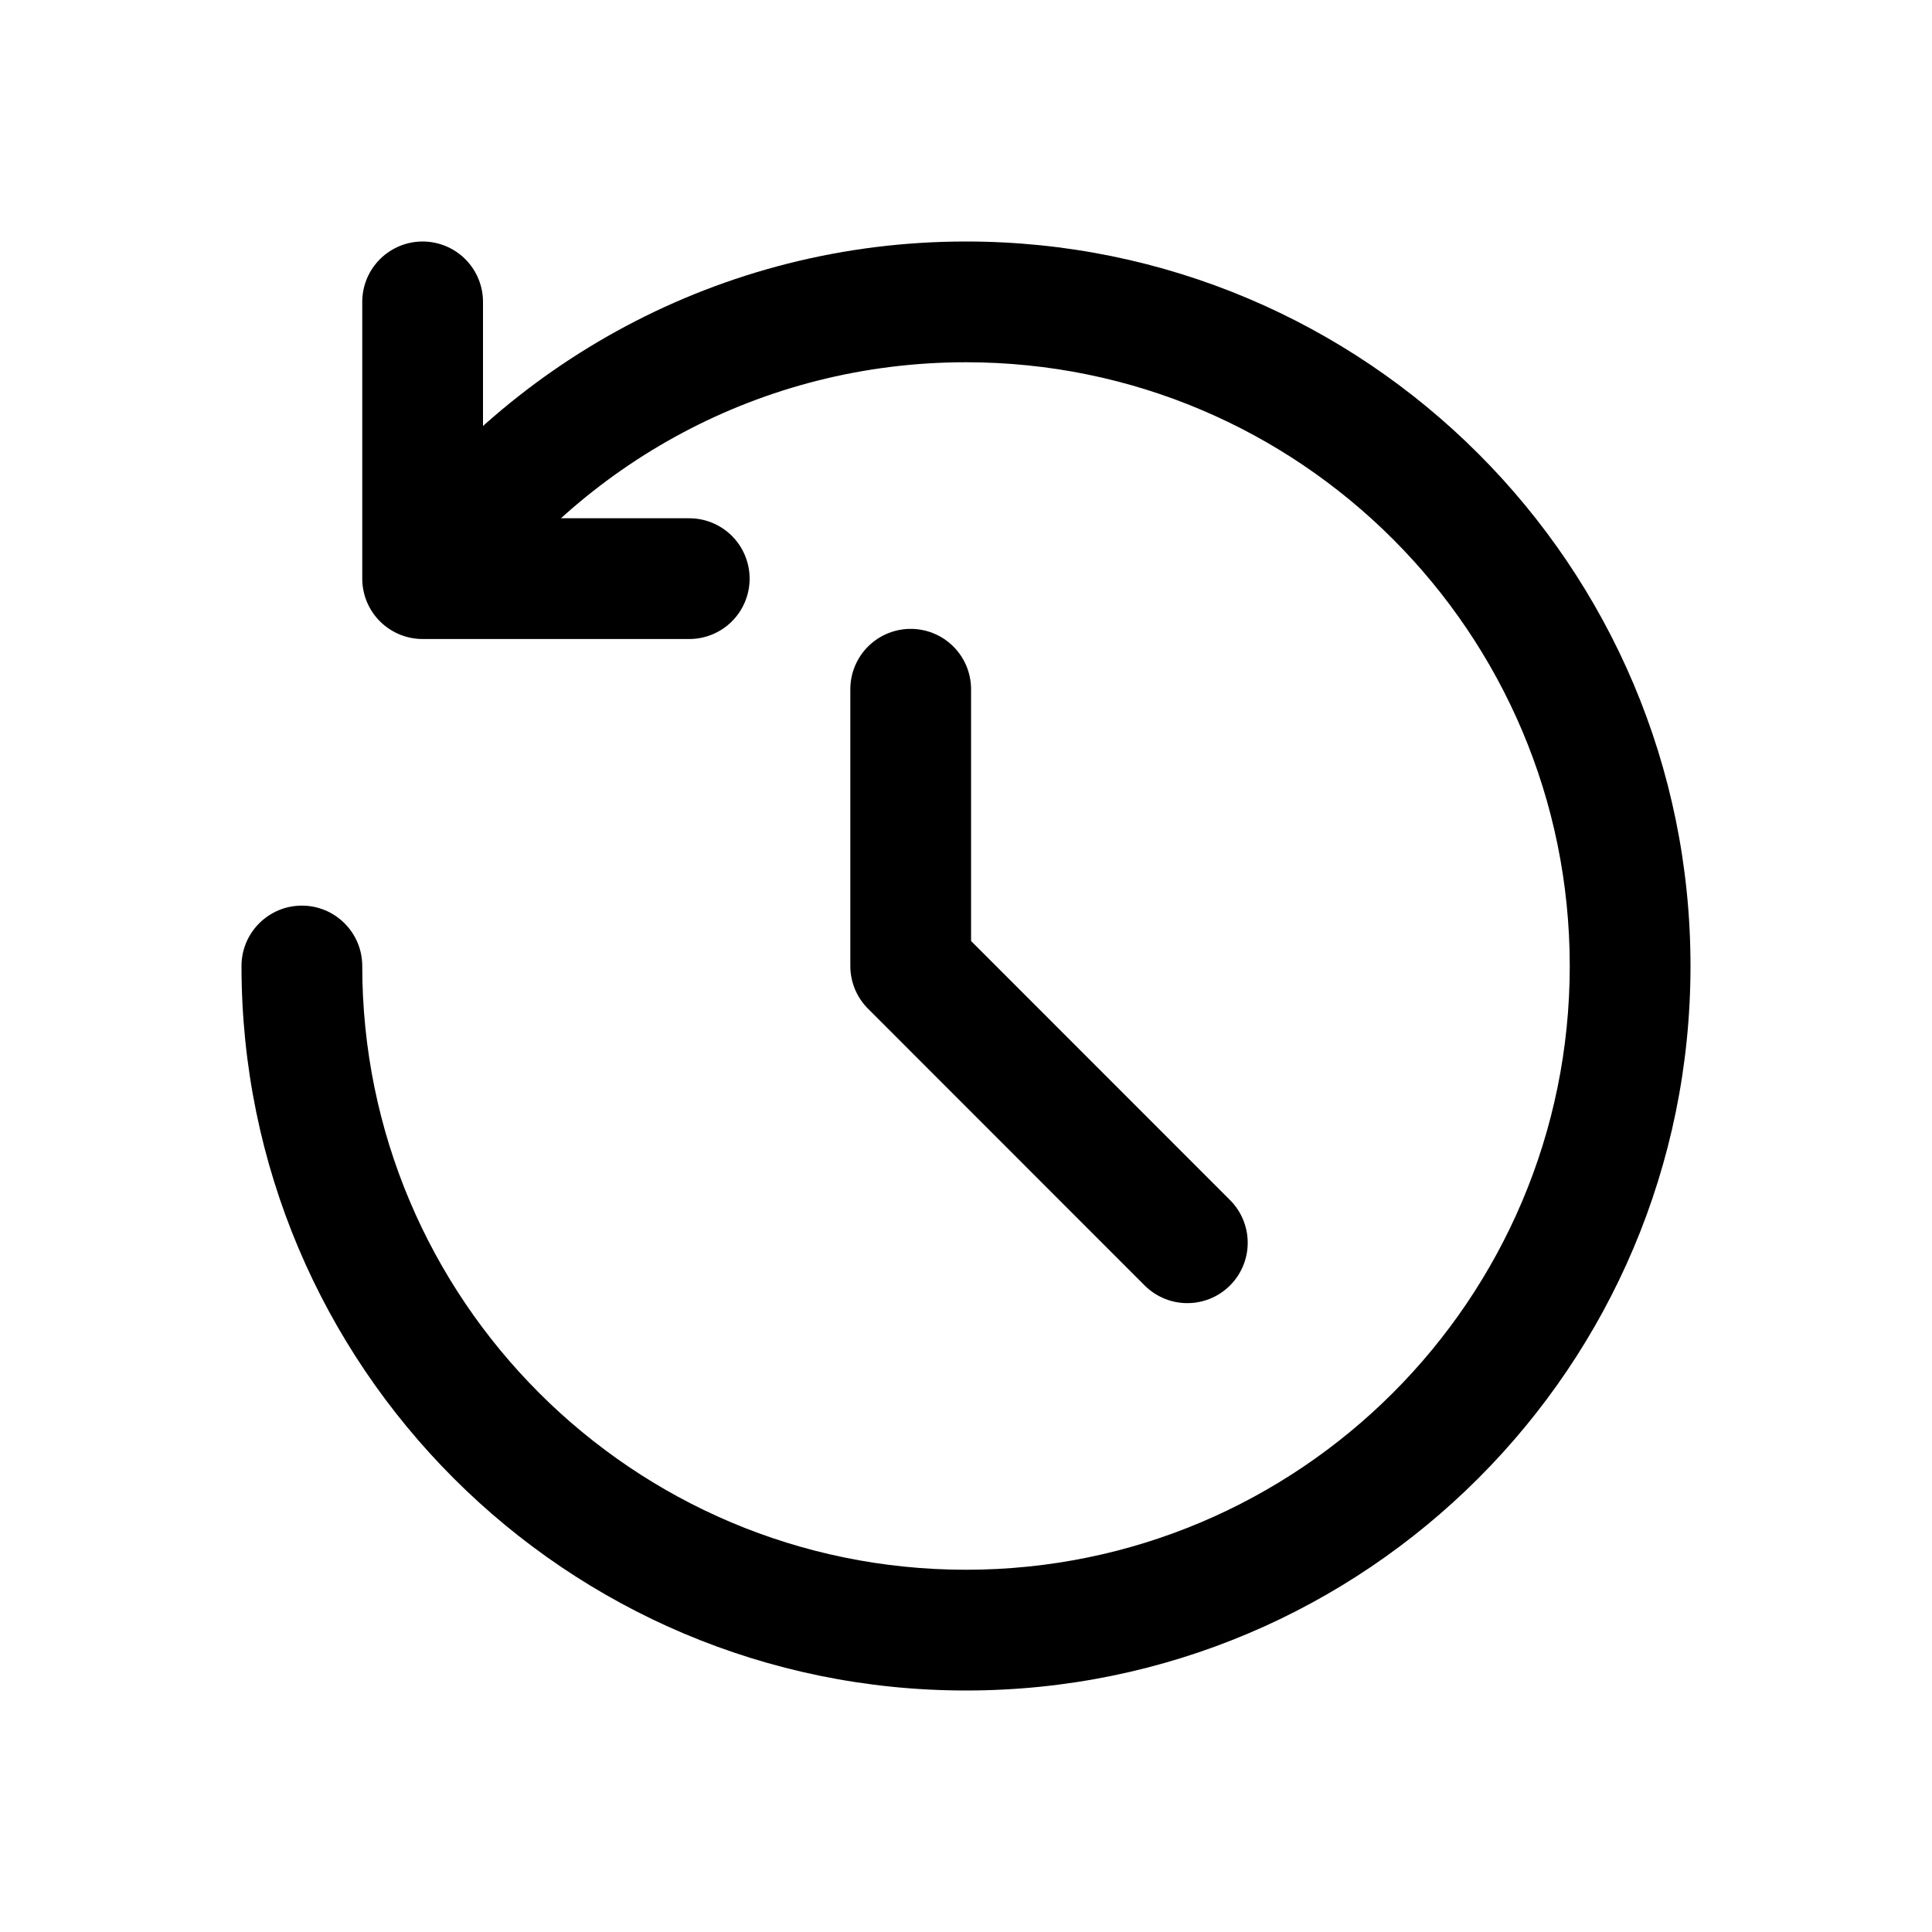
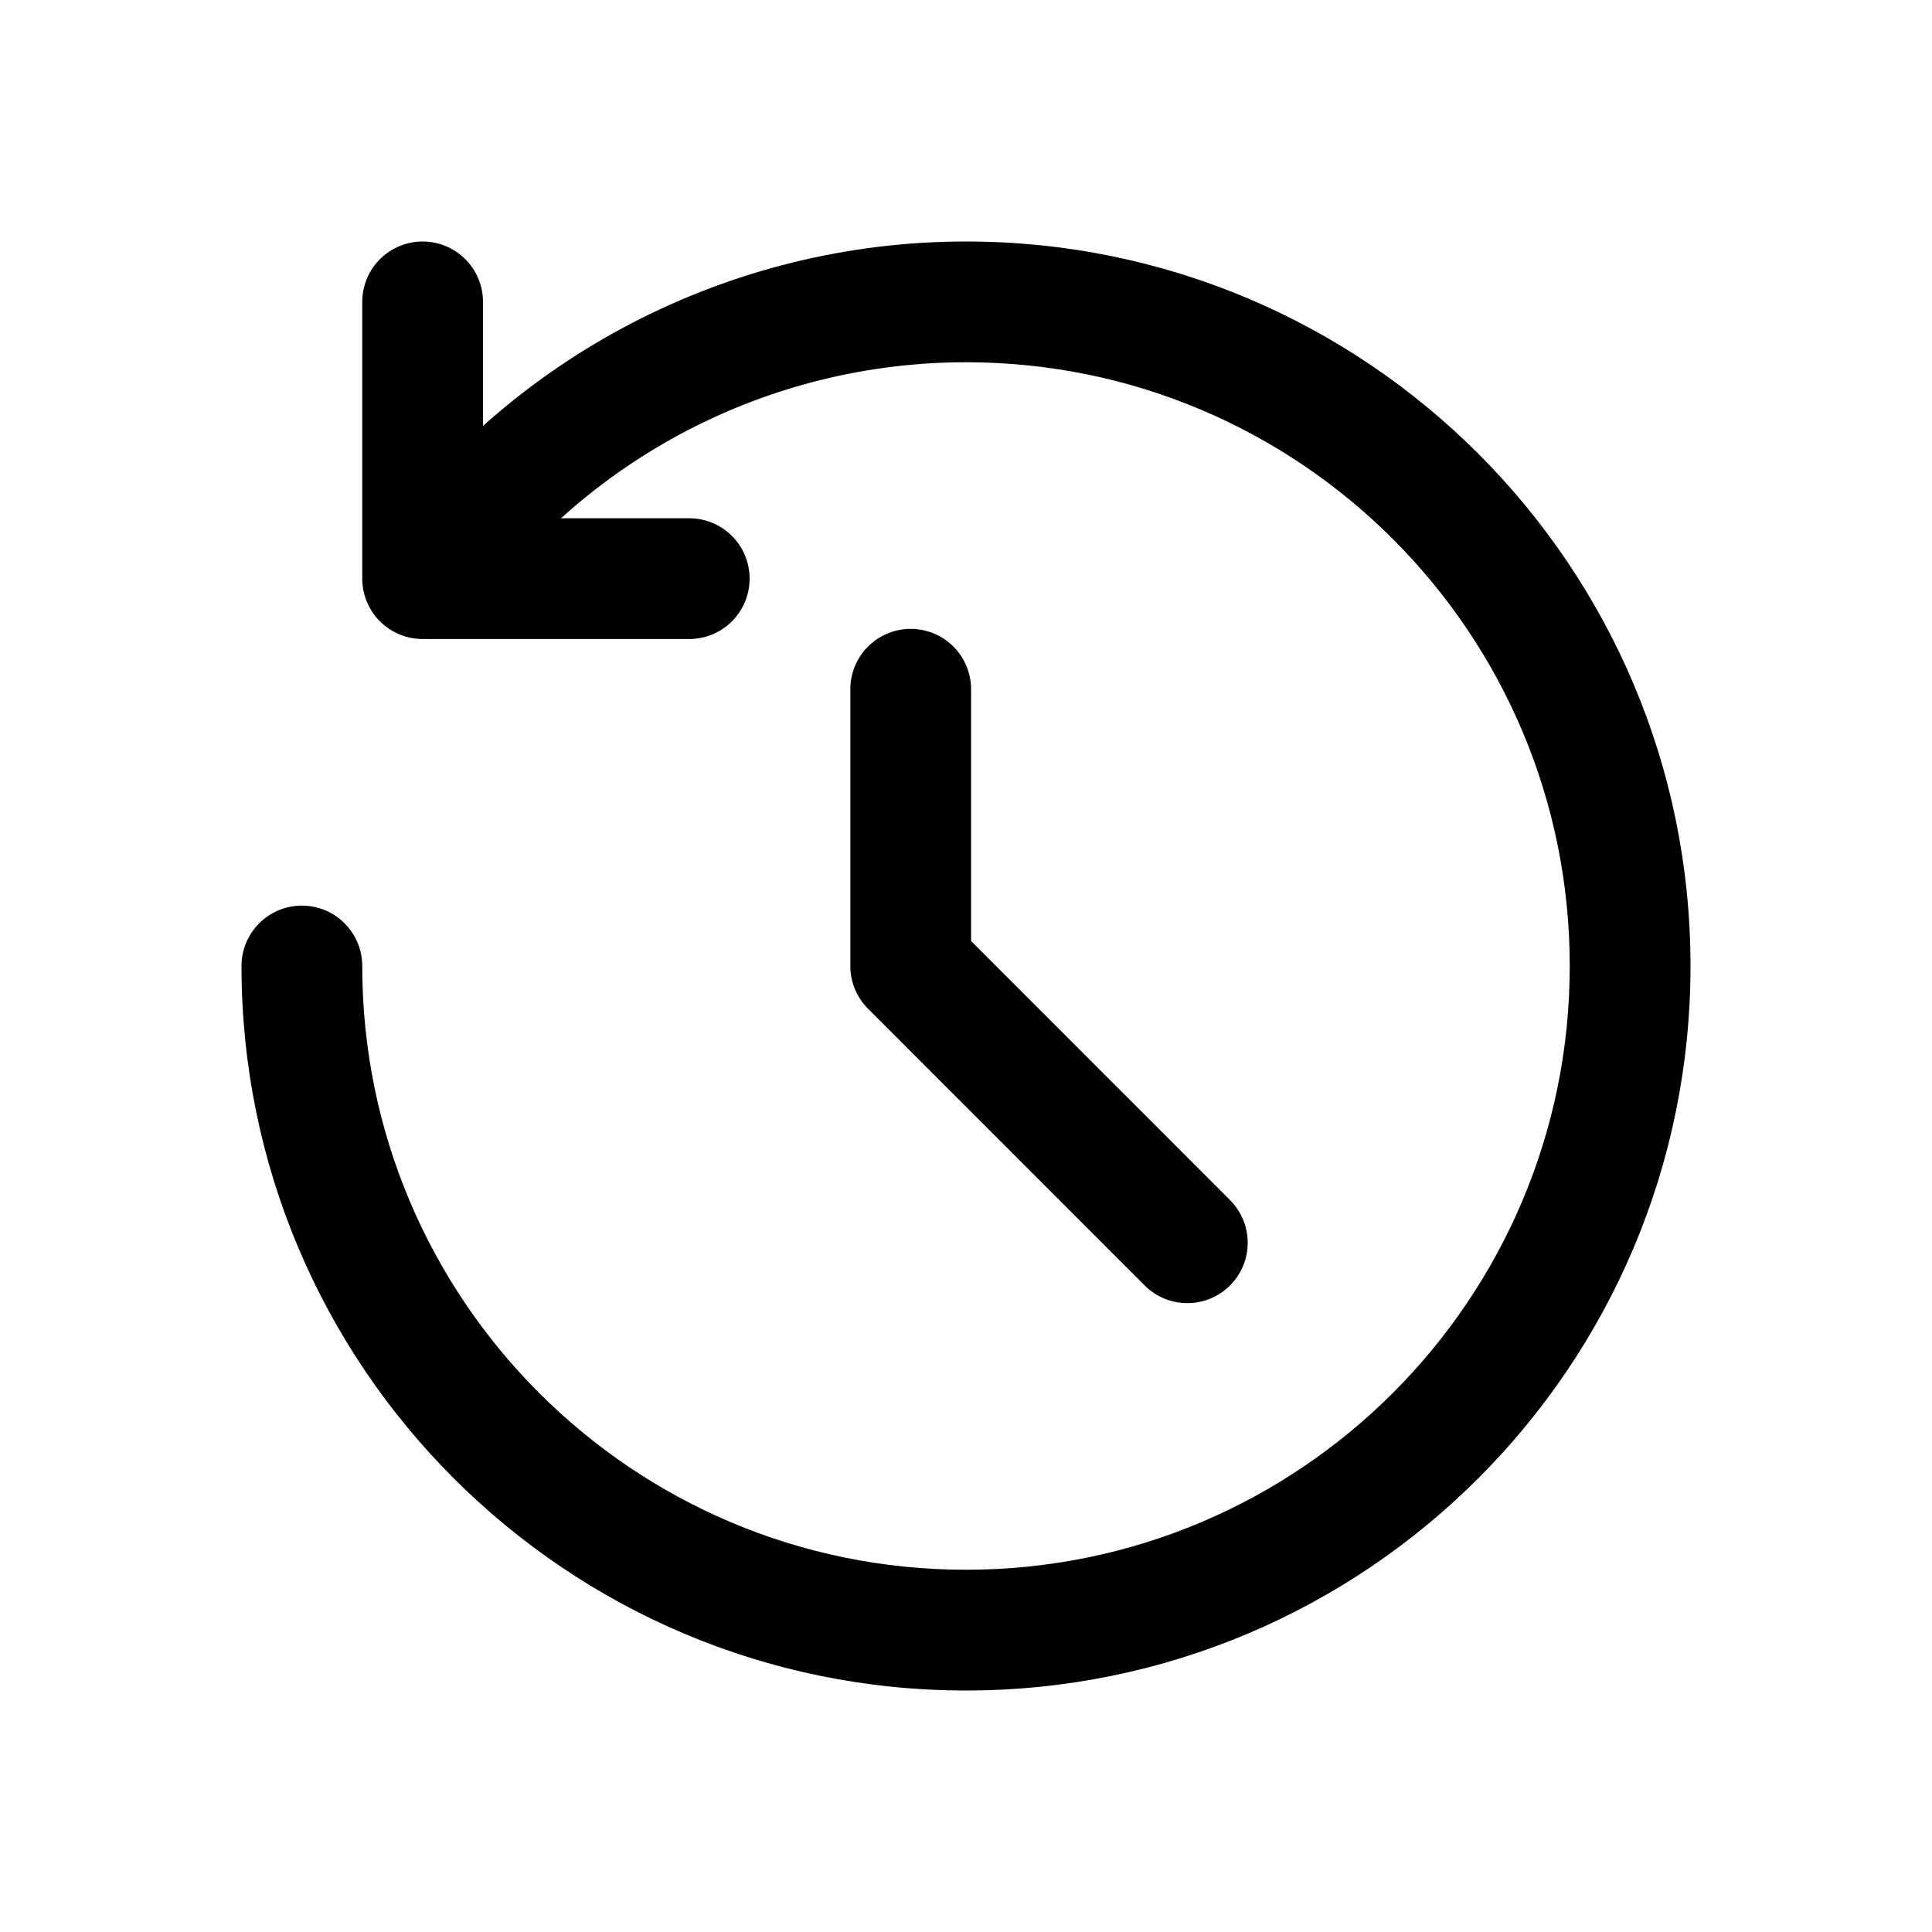
- <svg xmlns="http://www.w3.org/2000/svg" width="16" height="16" viewBox="0 0 16 16" fill="none">
-   <path d="M9.833 10.292L7.542 8V5.708" stroke="black" stroke-linecap="round" stroke-linejoin="round" />
-   <path d="M3 8C3 7.724 2.776 7.5 2.5 7.5C2.224 7.5 2 7.724 2 8H2.5H3ZM3.492 4.849L3.901 5.136C4.806 3.843 6.305 3 8 3V2.5V2C5.965 2 4.166 3.014 3.082 4.562L3.492 4.849ZM8 2.5V3C10.761 3 13 5.239 13 8H13.5H14C14 4.686 11.314 2 8 2V2.5ZM13.5 8H13C13 10.761 10.761 13 8 13V13.5V14C11.314 14 14 11.314 14 8H13.5ZM8 13.5V13C5.239 13 3 10.761 3 8H2.5H2C2 11.314 4.686 14 8 14V13.5Z" fill="black" />
-   <path d="M5.708 4.792H3.5V2.5" stroke="black" stroke-linecap="round" stroke-linejoin="round" />
+ <svg xmlns="http://www.w3.org/2000/svg" fill="none" viewBox="0 0 16 16">
+   <path stroke="#000" stroke-linecap="round" stroke-linejoin="round" d="M9.833 10.292 7.542 8V5.708" />
+   <path fill="#000" d="M3 8a.5.5 0 0 0-1 0zm.492-3.151.41.287A5 5 0 0 1 8 3V2a6 6 0 0 0-4.918 2.562zM8 2.5V3a5 5 0 0 1 5 5h1a6 6 0 0 0-6-6zM13.5 8H13a5 5 0 0 1-5 5v1a6 6 0 0 0 6-6zM8 13.5V13a5 5 0 0 1-5-5H2a6 6 0 0 0 6 6z" />
+   <path stroke="#000" stroke-linecap="round" stroke-linejoin="round" d="M5.708 4.792H3.5V2.5" />
</svg>
